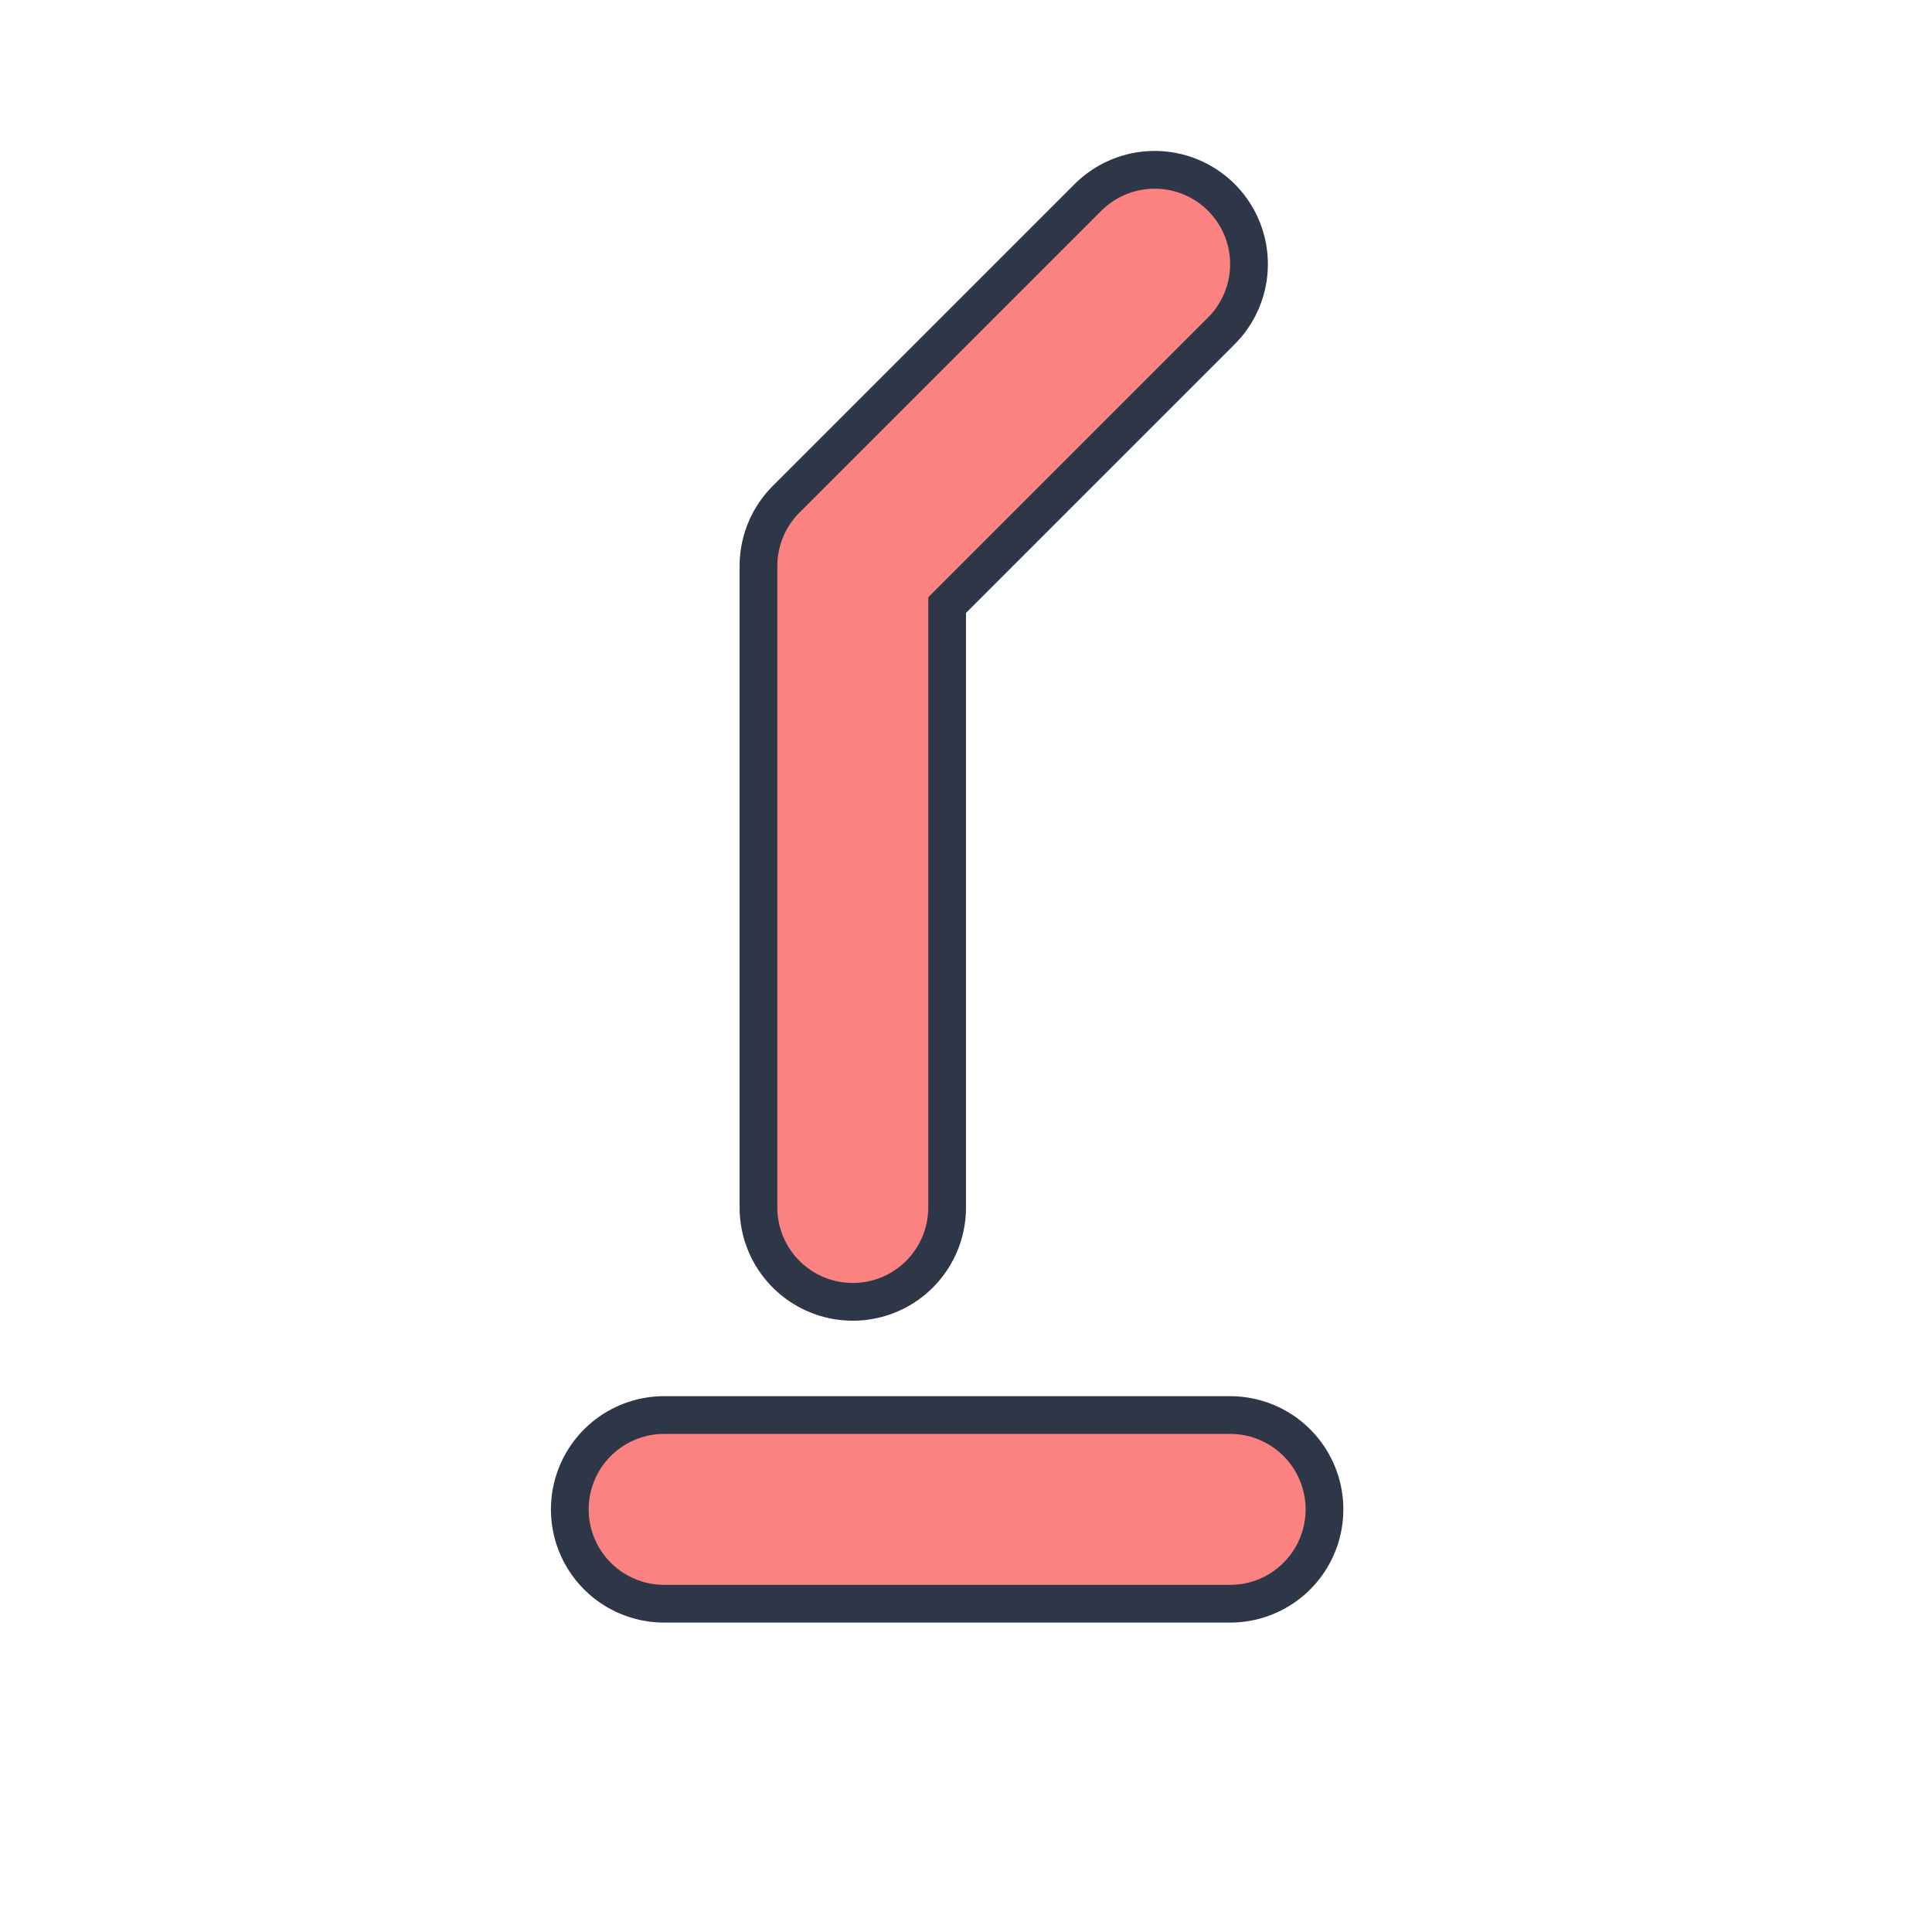
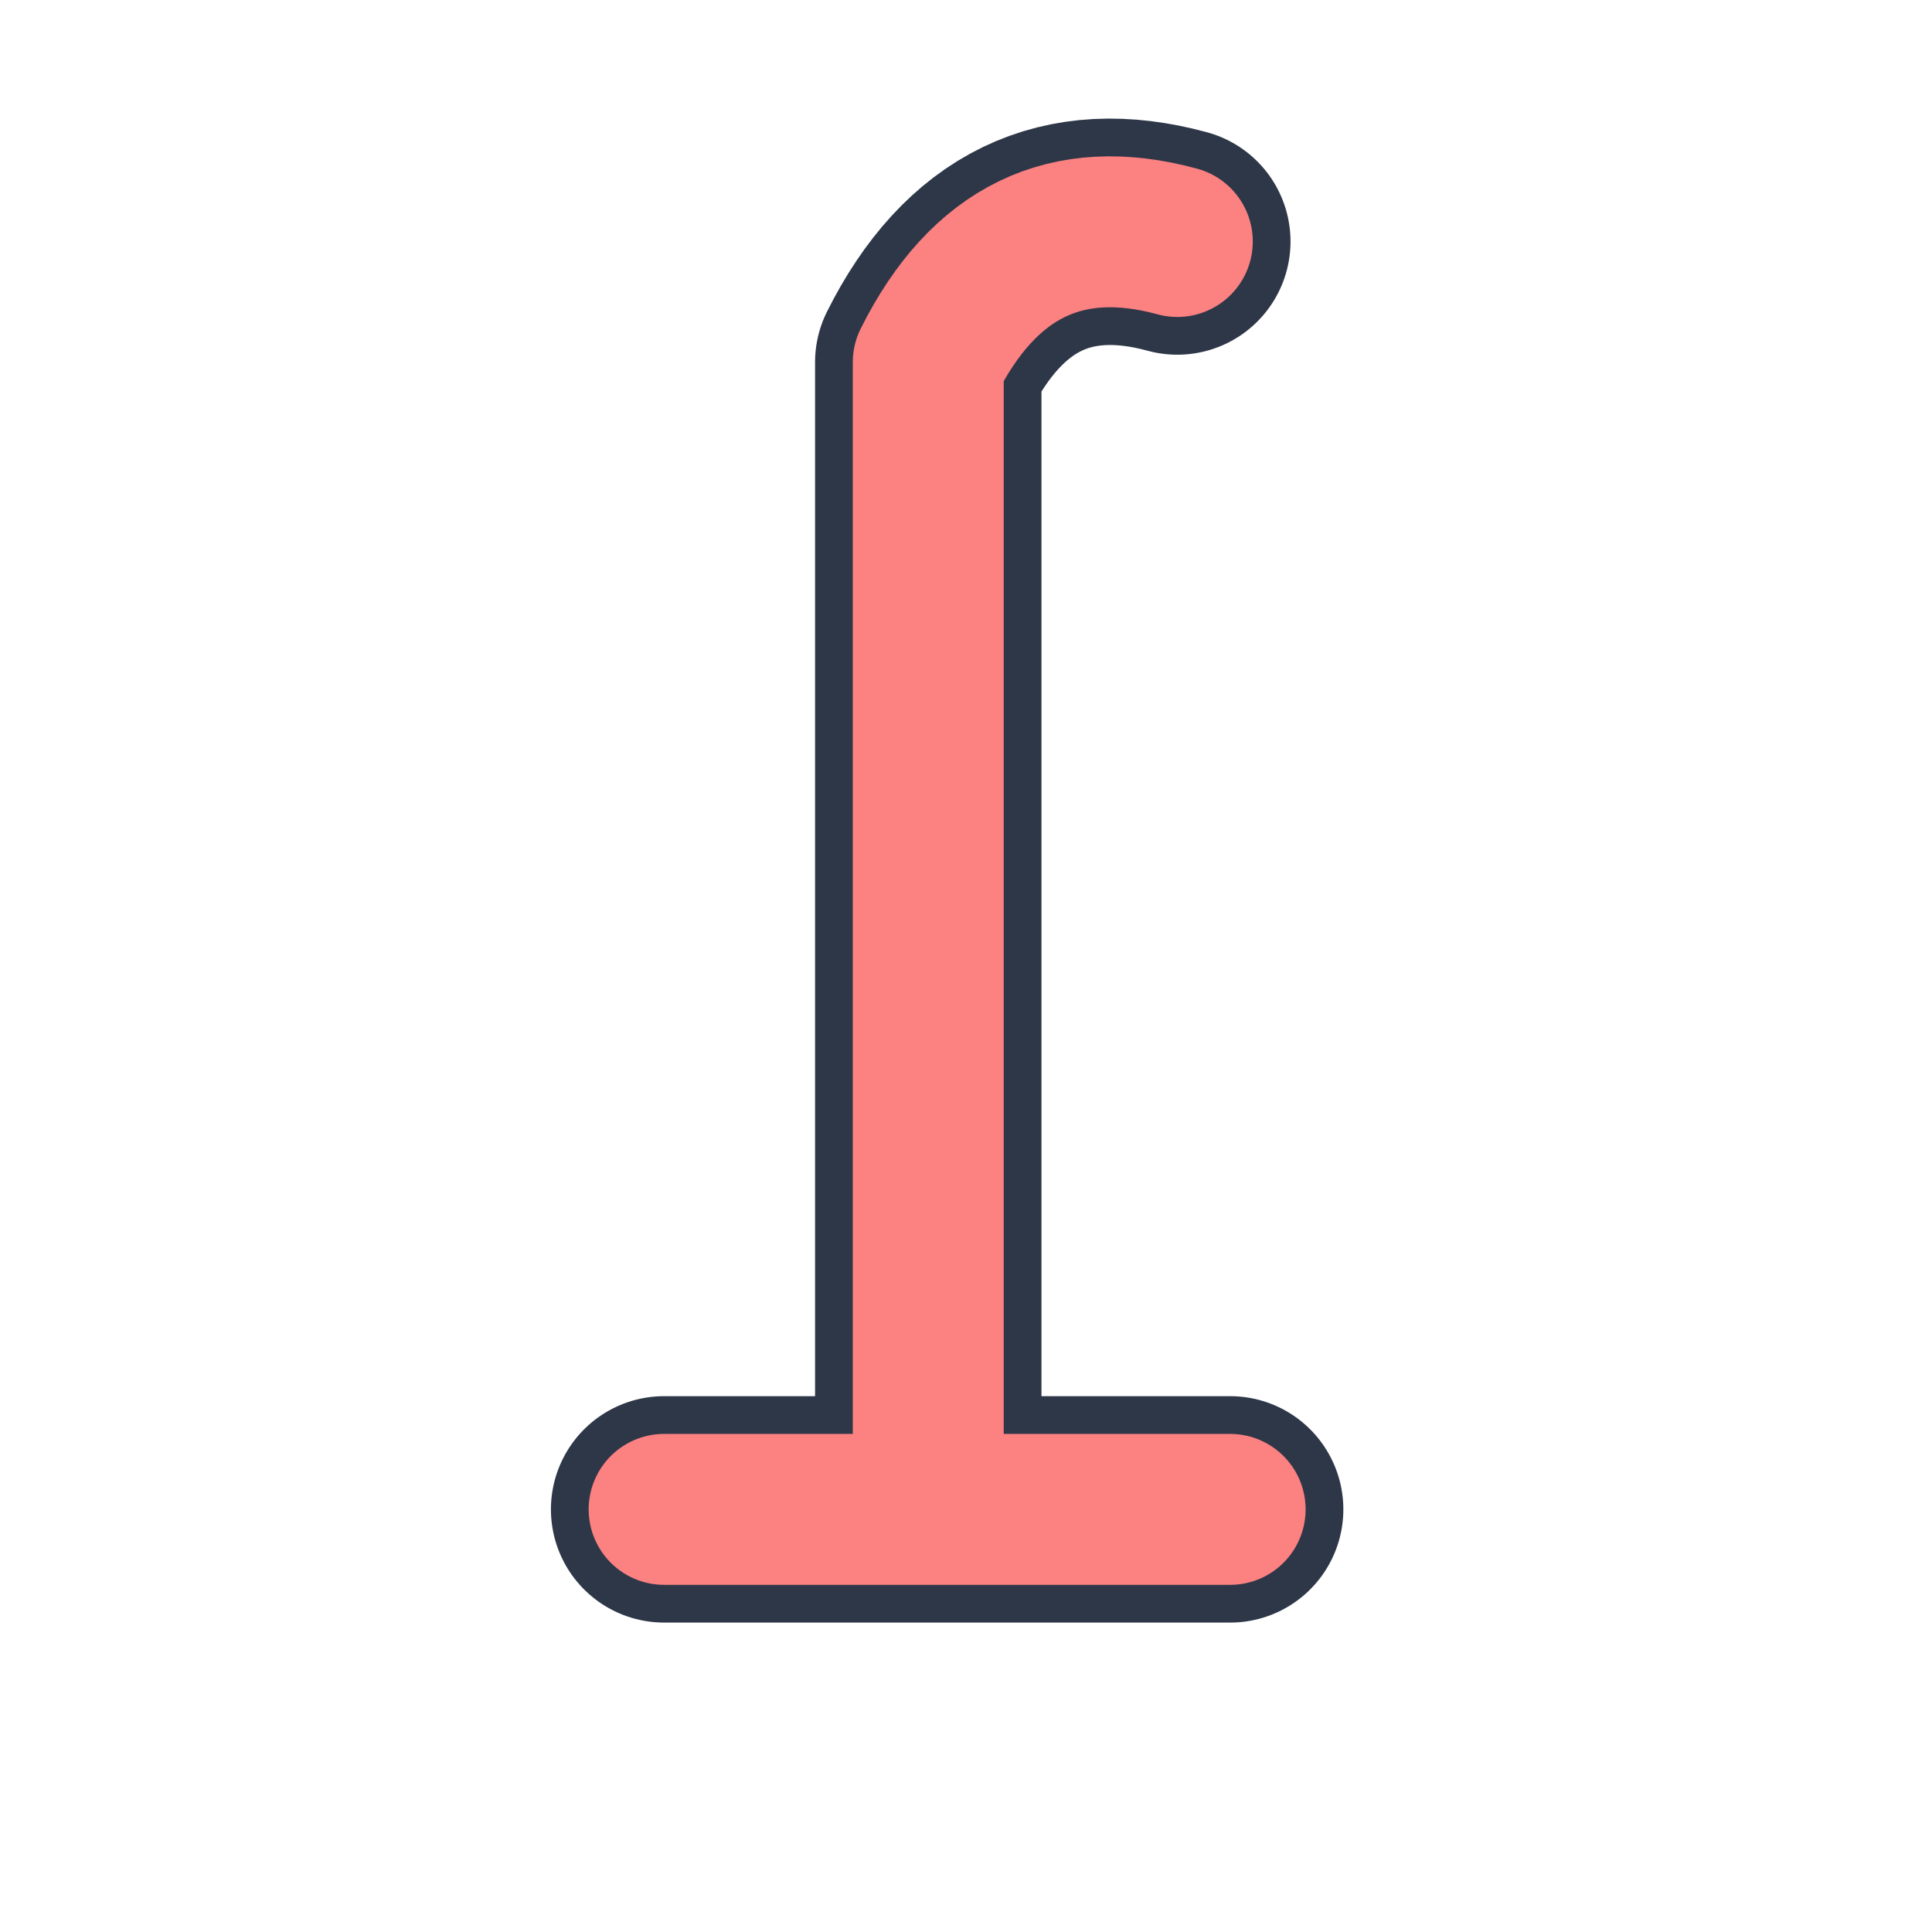
<svg xmlns="http://www.w3.org/2000/svg" viewBox="0 0 512 512">
  <g fill="none" stroke-linecap="round" stroke-linejoin="round">
-     <path d="M 306 70 L 226 150 L 226 320 M 176 400 L 326 400" stroke="#2D3748" stroke-width="60" />
-     <path d="M 306 70 L 226 150 L 226 320 M 176 400 L 326 400" stroke="#FC8181" stroke-width="40" />
+     <path d="M 312 64 Q 268 52 246 96 L 246 400 M 176 400 L 326 400" stroke="#2D3748" stroke-width="60" />
+     <path d="M 312 64 Q 268 52 246 96 L 246 400 M 176 400 L 326 400" stroke="#FC8181" stroke-width="40" />
  </g>
</svg>
